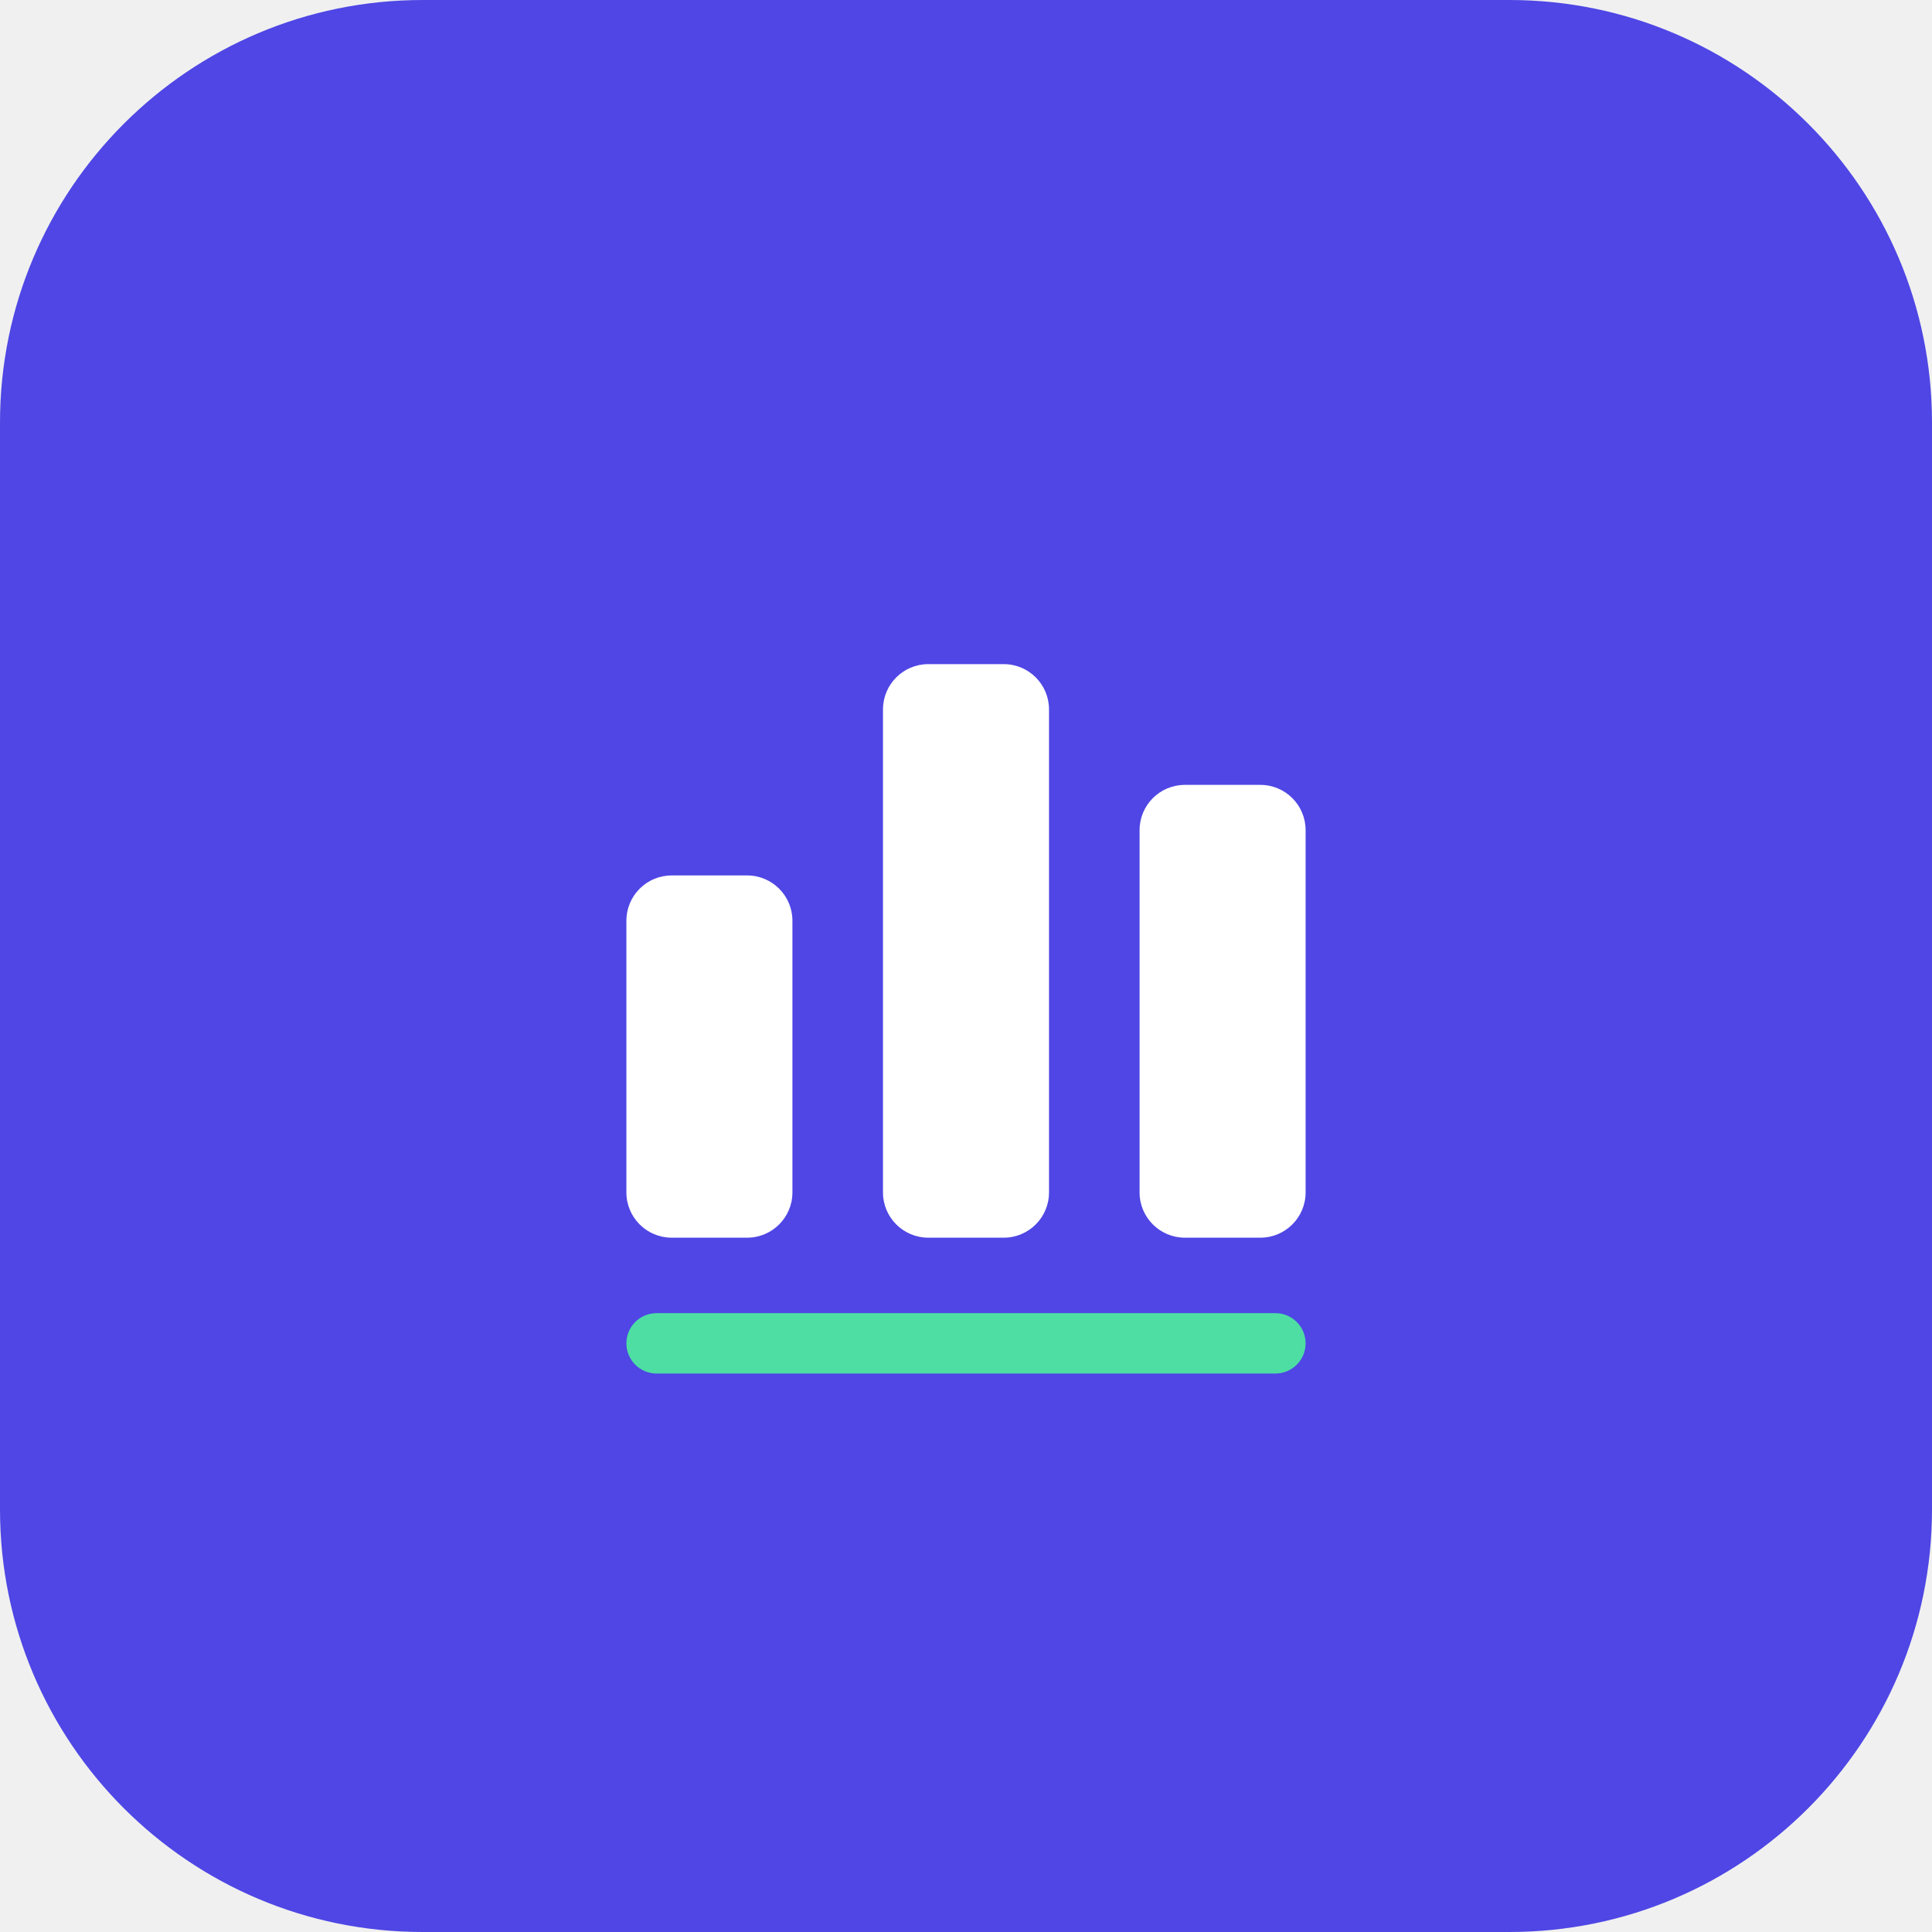
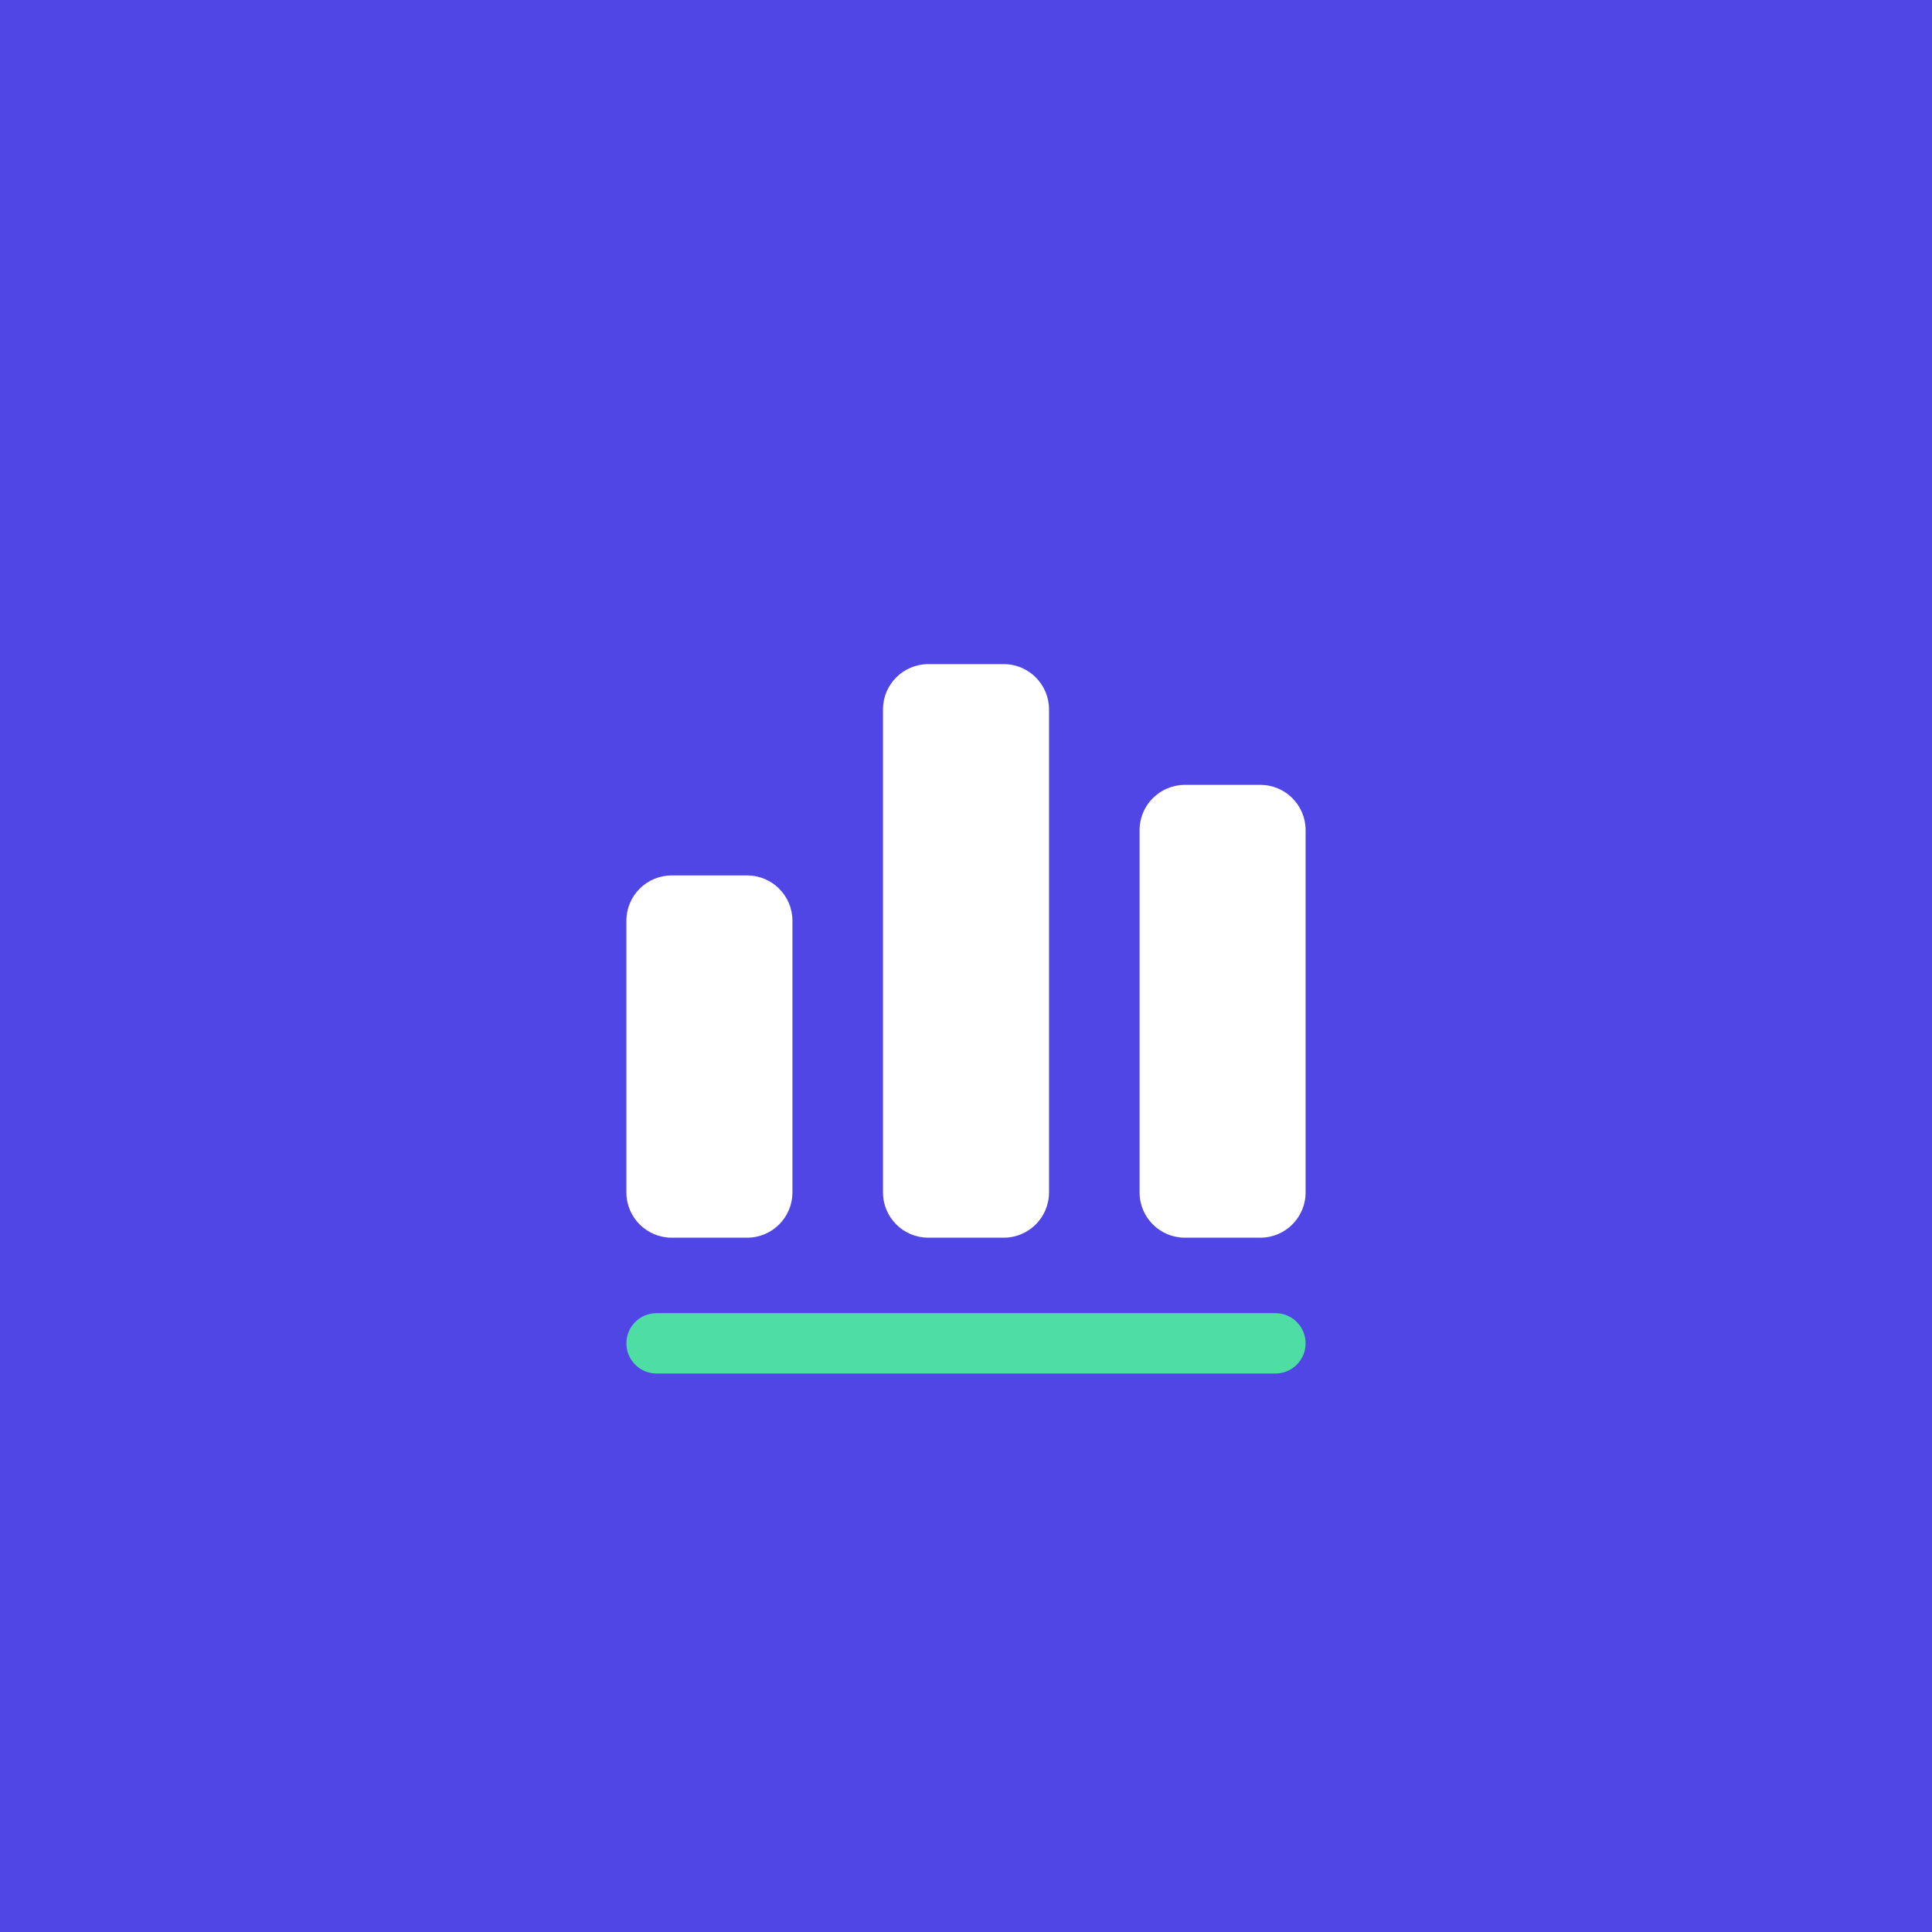
<svg xmlns="http://www.w3.org/2000/svg" viewBox="0 0 512 512">
-   <rect width="512" height="512" rx="112" fill="#4f46e5" />
+   <rect width="512" height="512" fill="#4f46e5" />
  <g fill="#ffffff">
    <rect x="166" y="232" width="44" height="96" rx="12" />
    <rect x="234" y="176" width="44" height="152" rx="12" />
    <rect x="302" y="208" width="44" height="120" rx="12" />
  </g>
  <rect x="166" y="348" width="180" height="16" rx="8" fill="#4edea3" />
</svg>
